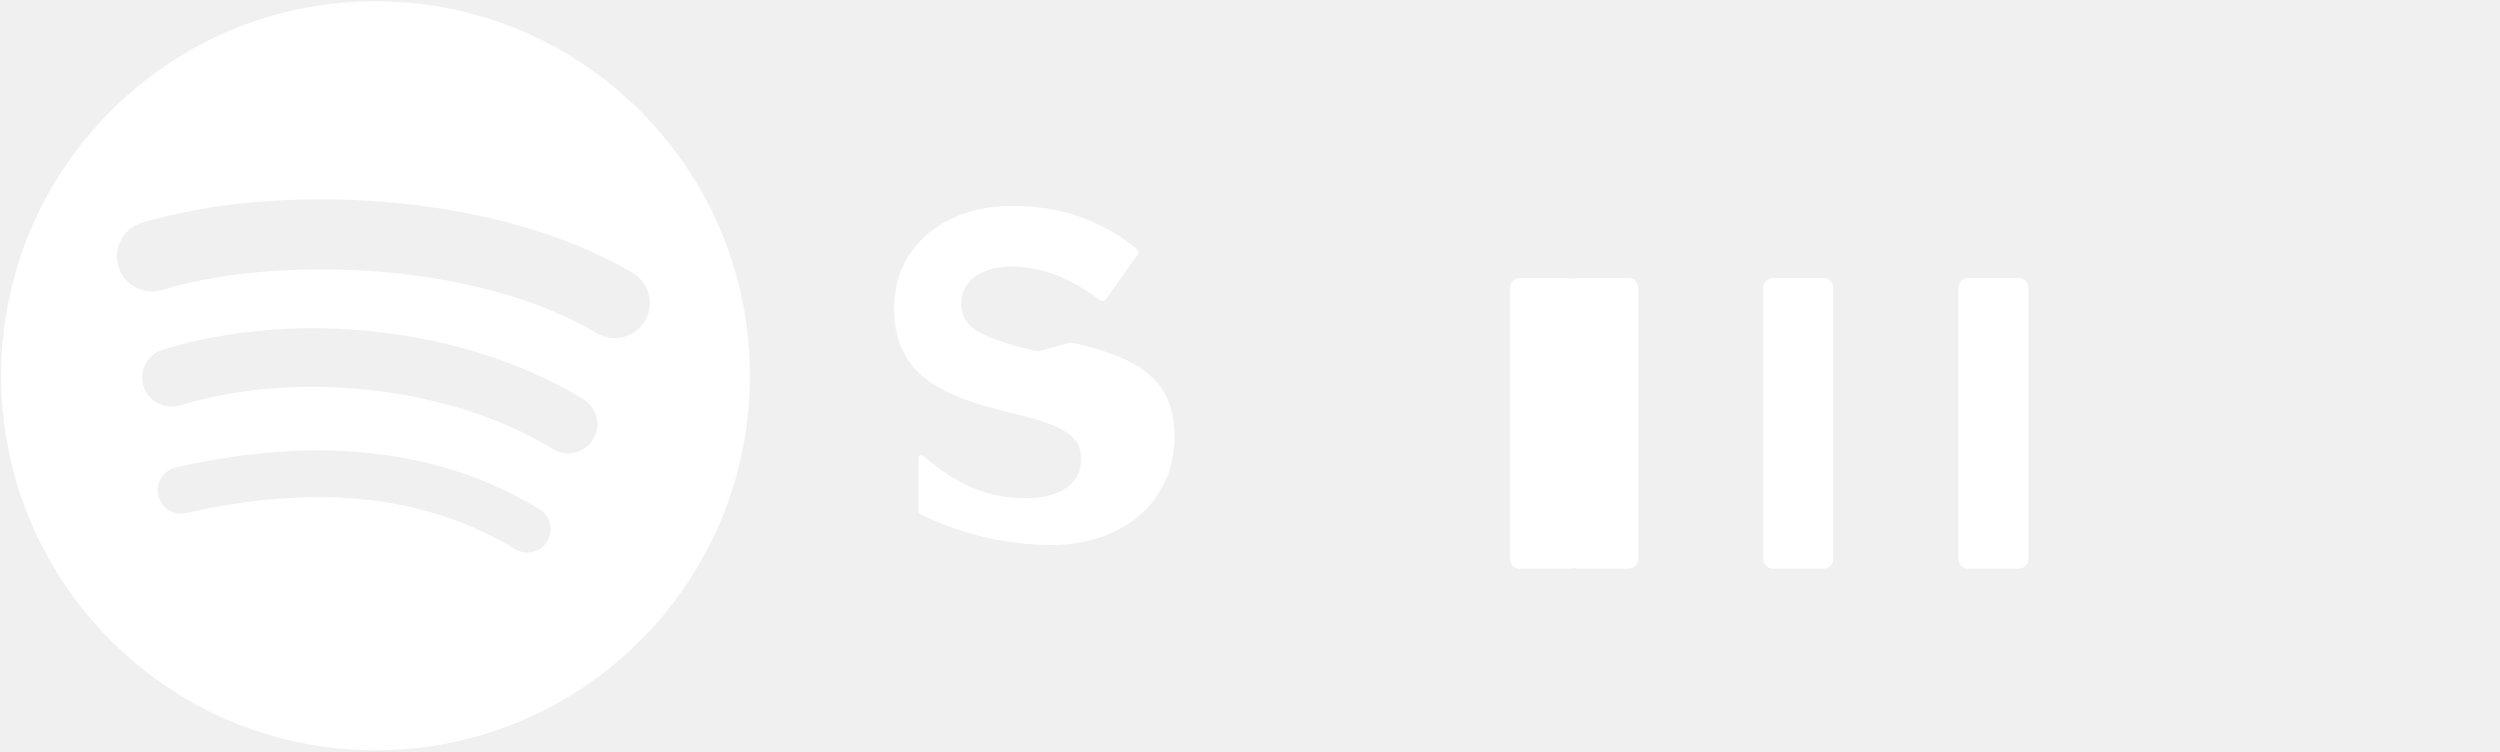
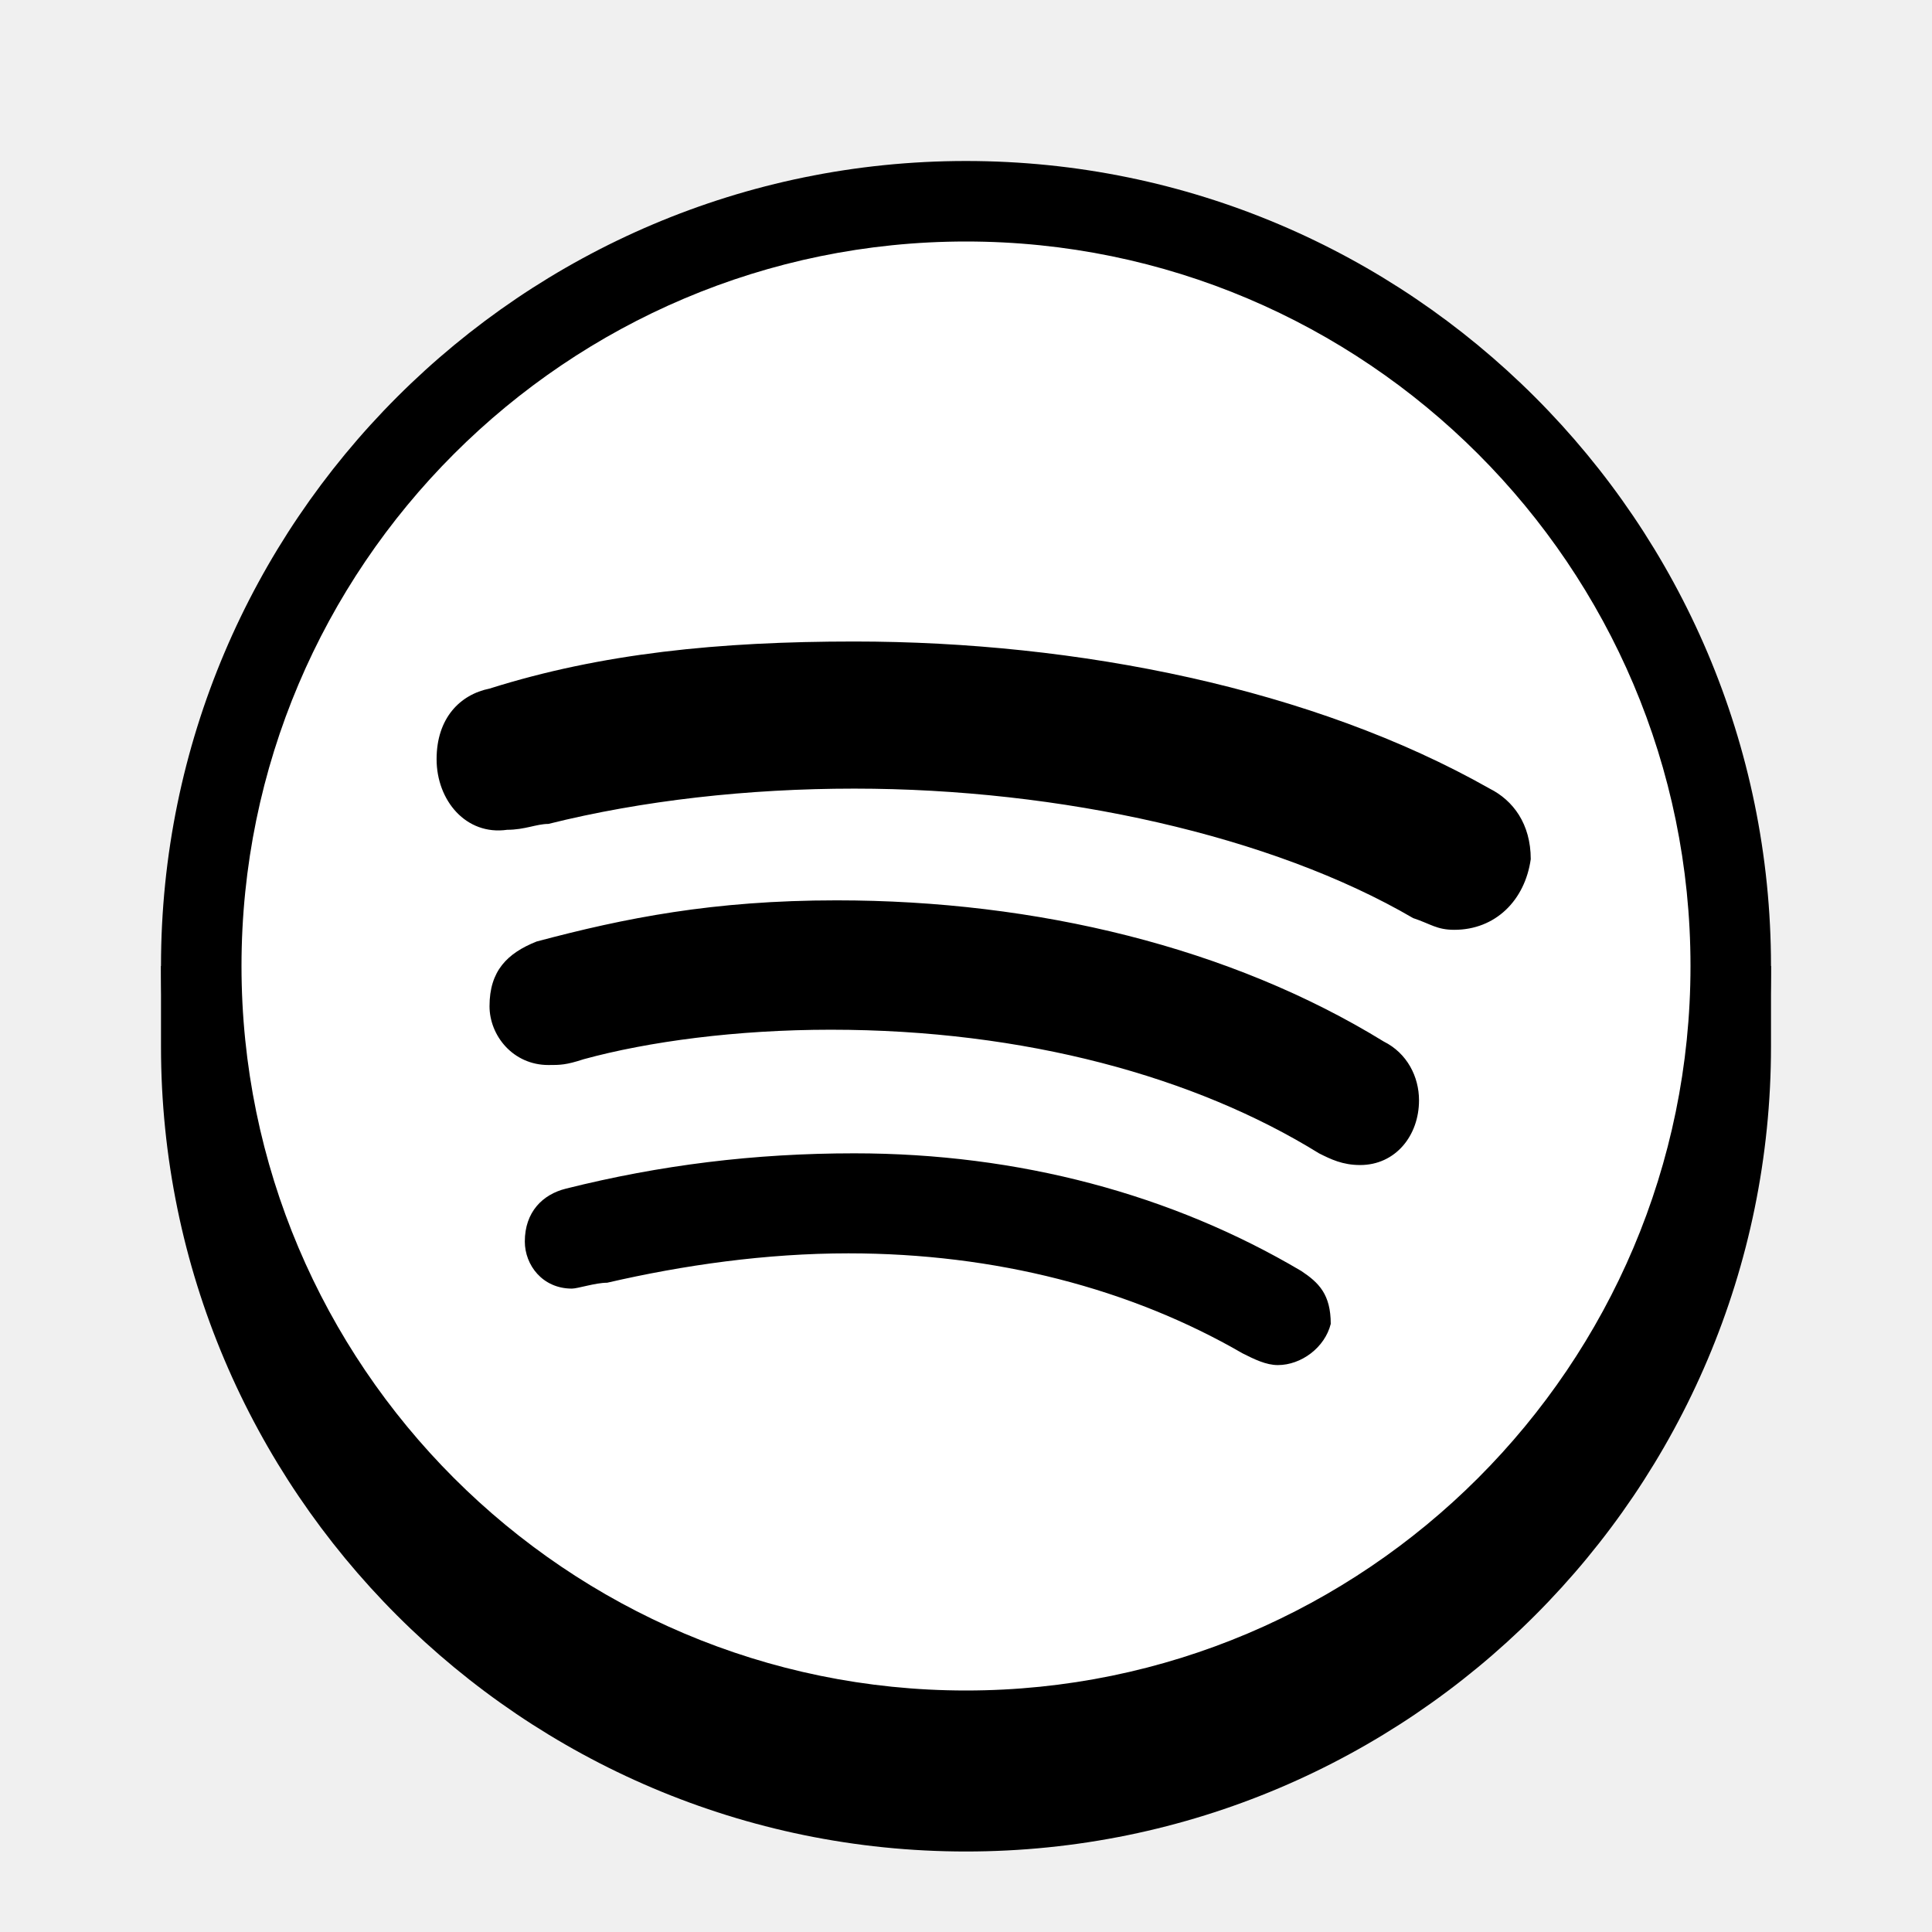
- <svg xmlns="http://www.w3.org/2000/svg" viewBox="0 0 559 168">
-   <path fill="#ffffff" d="M83.996.277C37.747.277.253 37.77.253 84.019c0 46.251 37.494 83.741 83.743 83.741 46.254 0 83.744-37.49 83.744-83.741 0-46.246-37.49-83.738-83.745-83.738l.001-.004zm38.404 120.78c-1.5 2.46-4.72 3.24-7.18 1.73-19.662-12.01-44.414-14.73-73.564-8.07-2.809.64-5.609-1.12-6.249-3.93-.643-2.81 1.11-5.61 3.926-6.25 31.9-7.291 59.263-4.15 81.337 9.34 2.46 1.51 3.24 4.72 1.73 7.18zm10.25-22.805c-1.89 3.075-5.91 4.045-8.98 2.155-22.51-13.839-56.823-17.846-83.448-9.764-3.453 1.043-7.1-.903-8.148-4.35-1.04-3.453.907-7.093 4.354-8.143 30.413-9.228 68.222-4.758 94.072 11.127 3.07 1.89 4.04 5.91 2.15 8.976v-.001zm.88-23.744c-26.99-16.031-71.52-17.505-97.289-9.684-4.138 1.255-8.514-1.081-9.768-5.219-1.254-4.14 1.08-8.513 5.221-9.771 29.581-8.98 78.756-7.245 109.83 11.202 3.73 2.209 4.95 7.016 2.74 10.733-2.2 3.722-7.02 4.949-10.73 2.739z" />
-   <path fill="#ffffff" d="M232.09 78.586c-14.459-3.448-17.033-5.868-17.033-10.953 0-4.804 4.523-8.037 11.249-8.037 6.52 0 12.985 2.455 19.763 7.509.205.153.462.214.715.174.253-.038.477-.177.625-.386l7.06-9.952c.29-.41.211-.975-.18-1.288-8.067-6.473-17.151-9.62-27.769-9.62-15.612 0-26.517 9.369-26.517 22.774 0 14.375 9.407 19.465 25.663 23.394 13.836 3.187 16.171 5.857 16.171 10.63 0 5.289-4.722 8.577-12.321 8.577-8.44 0-15.324-2.843-23.025-9.512-.191-.165-.453-.175-.674-.064-.223.111-.371.345-.371.6v11.797c0 .34.194.65.502.8 9.189 4.463 19.375 6.837 29.287 6.837 15.645 0 27.488-9.52 27.488-24.238 0-12.396-7.431-17.586-23.13-21.061zm107.858 48.565c-1.193 0-2.16-.969-2.16-2.16V64.344c0-1.192.967-2.158 2.16-2.158h11.352c1.193 0 2.16.966 2.16 2.158v60.647c0 1.191-.967 2.16-2.16 2.16h-11.352zM350.79 64.344c0-1.192.965-2.158 2.157-2.158h11.352c1.193 0 2.161.966 2.161 2.158v60.647c0 1.191-.968 2.16-2.161 2.16H352.95c-1.192 0-2.158-.969-2.158-2.16V64.344h-.002zm87.285 0c0-1.192.965-2.158 2.16-2.158h11.352c1.193 0 2.159.966 2.159 2.158v60.647c0 1.191-.966 2.16-2.159 2.16h-11.352c-1.195 0-2.16-.969-2.16-2.16V64.344zm-43.643 0c0-1.192.967-2.158 2.16-2.158h11.352c1.192 0 2.158.966 2.158 2.158v60.647c0 1.191-.966 2.16-2.158 2.16h-11.352c-1.193 0-2.16-.969-2.16-2.16V64.344z" />
+ <svg xmlns="http://www.w3.org/2000/svg" viewBox="0 0 48 48" width="144px" height="144px" baseProfile="basic">
+   <path d="M44,24H4c0,0.338,0,1.662,0,2c0,11.028,8.972,20,20,20s20-8.972,20-20C44,25.662,44,24.338,44,24z" />
+   <circle cx="24" cy="24" r="19" fill="#fff" />
+   <path d="M24,44C12.972,44,4,35.028,4,24S12.972,4,24,4s20,8.972,20,20S35.028,44,24,44z M24,6C14.075,6,6,14.075,6,24 s8.075,18,18,18s18-8.075,18-18S33.925,6,24,6z" />
+   <path d="M31.747,33.915c-0.292,0-0.585-0.145-0.877-0.292c-2.777-1.607-6.139-2.484-9.792-2.484c-2.047,0-4.093,0.291-5.993,0.73 c-0.292,0-0.731,0.146-0.877,0.146c-0.731,0-1.169-0.586-1.169-1.17c0-0.73,0.438-1.17,1.023-1.314 c2.338-0.586,4.677-0.877,7.161-0.877c4.093,0,7.893,1.021,11.108,2.924c0.438,0.291,0.731,0.584,0.731,1.314 C32.916,33.478,32.331,33.915,31.747,33.915z M33.793,28.945c-0.438,0-0.73-0.144-1.023-0.291c-3.068-1.9-7.308-3.071-12.13-3.071 c-2.339,0-4.531,0.293-6.139,0.733c-0.439,0.144-0.585,0.144-0.877,0.144c-0.877,0-1.462-0.73-1.462-1.461 c0-0.877,0.439-1.316,1.169-1.607c2.192-0.584,4.385-1.023,7.454-1.023c4.97,0,9.793,1.17,13.593,3.507 c0.584,0.291,0.877,0.877,0.877,1.461C35.255,28.215,34.67,28.945,33.793,28.945z M36.132,23.101c-0.438,0-0.585-0.146-1.023-0.291 c-3.508-2.047-8.769-3.217-13.885-3.217c-2.631,0-5.262,0.293-7.6,0.877c-0.293,0-0.585,0.146-1.023,0.146 c-1.023,0.146-1.754-0.73-1.754-1.754c0-1.023,0.585-1.607,1.315-1.754c2.777-0.877,5.7-1.17,9.062-1.17 c5.554,0,11.4,1.17,15.785,3.654c0.584,0.293,1.022,0.877,1.022,1.754C37.886,22.369,37.154,23.101,36.132,23.101z" />
</svg>
